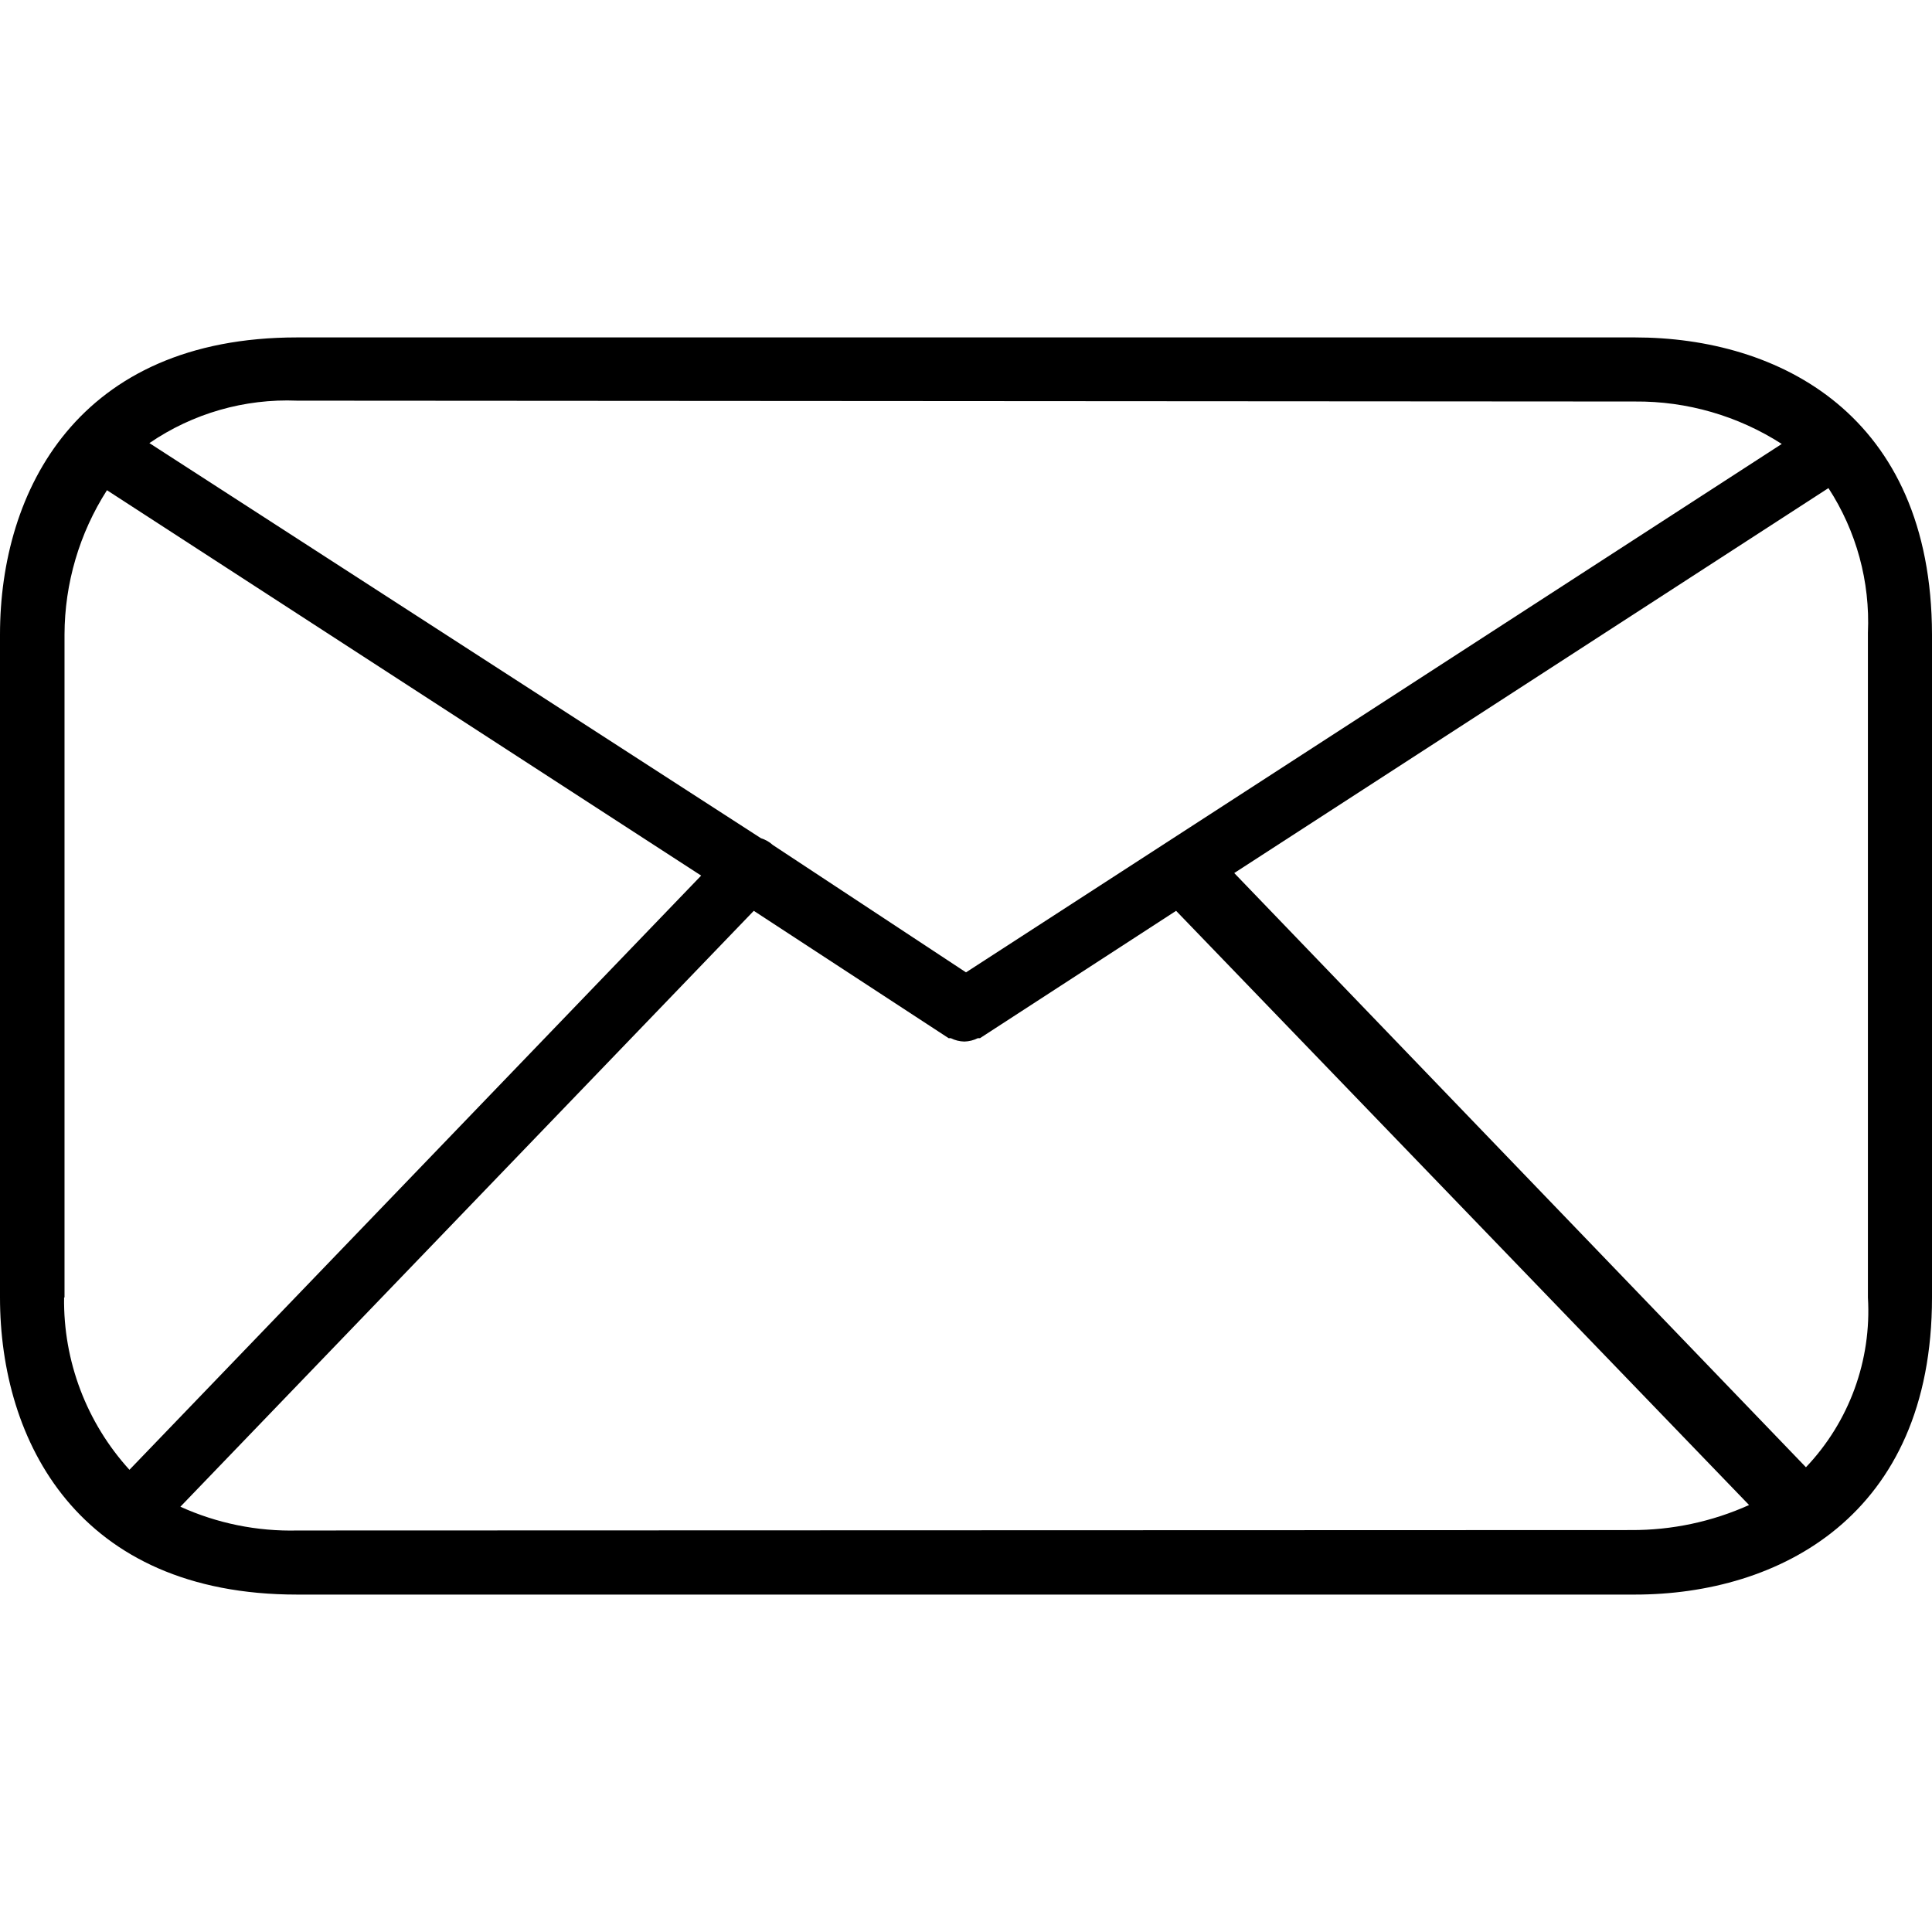
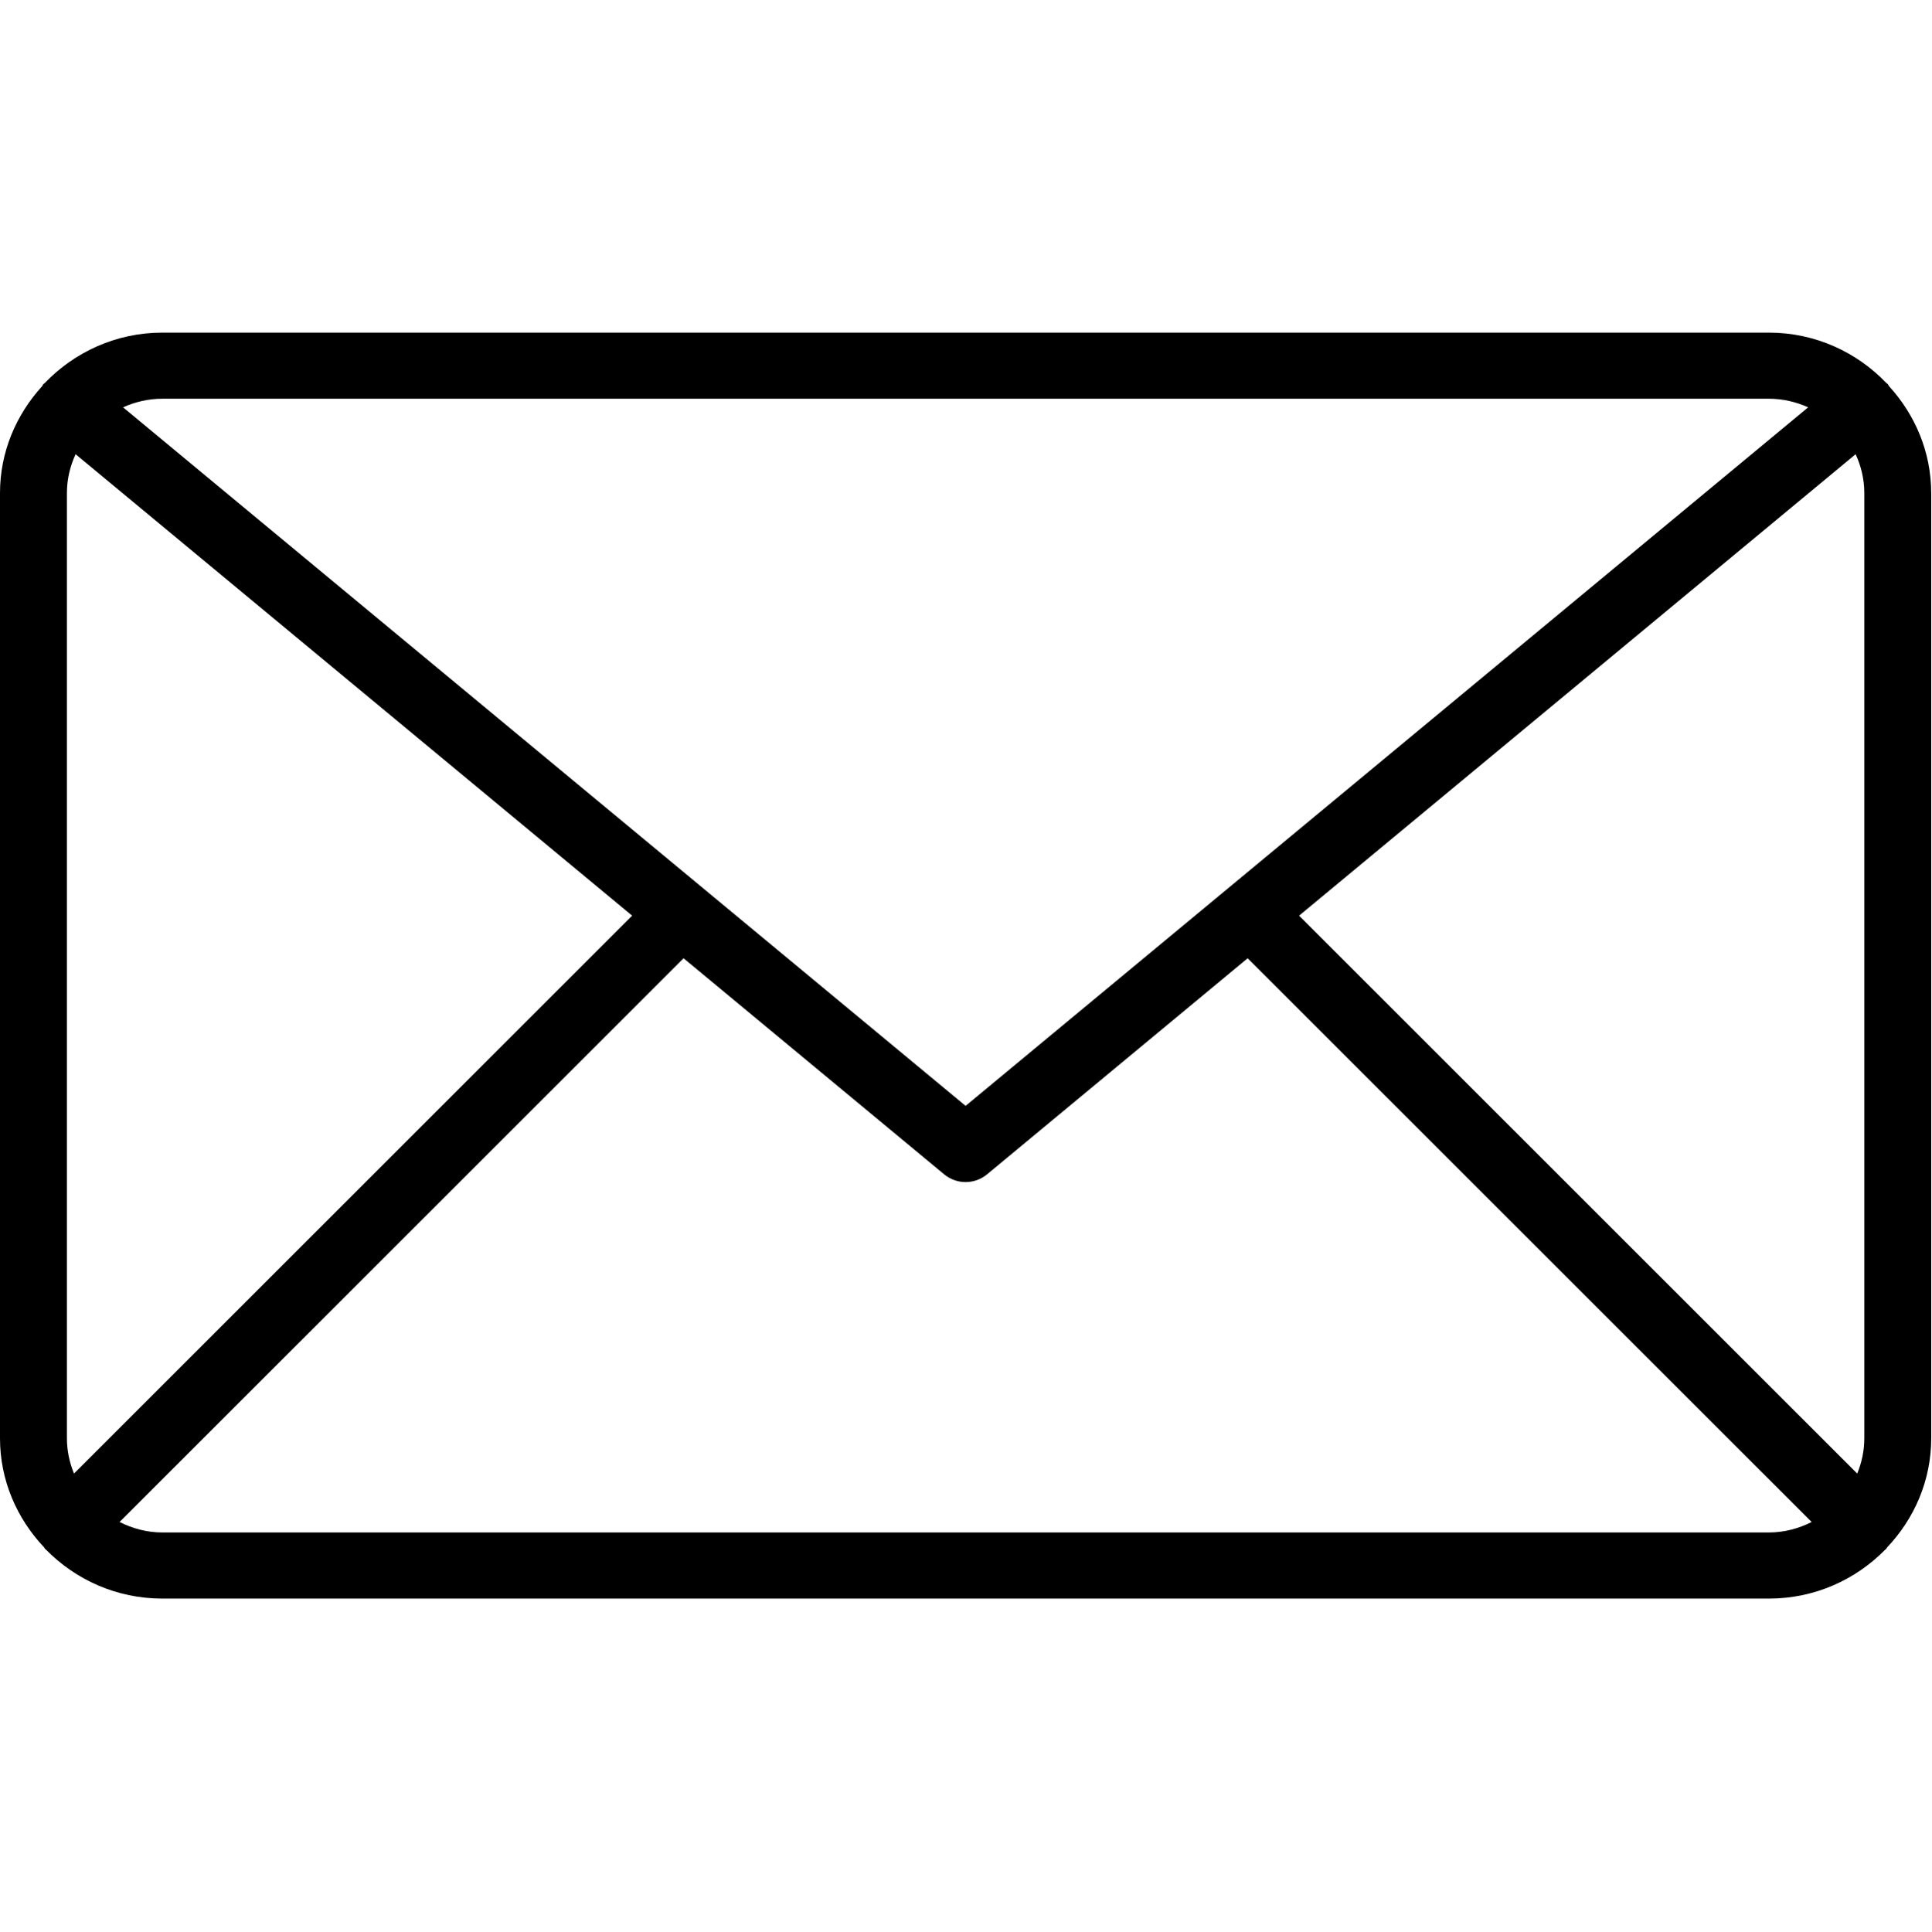
- <svg xmlns="http://www.w3.org/2000/svg" version="1.1" id="Capa_1" x="0px" y="0px" viewBox="0 0 364.16 364.16" style="enable-background:new 0 0 364.16 364.16;" xml:space="preserve">
+ <svg xmlns="http://www.w3.org/2000/svg" version="1.1" id="Capa_1" x="0px" y="0px" width="612.011px" height="612.011px" viewBox="0 0 612.011 612.011" style="enable-background:new 0 0 612.011 612.011;" xml:space="preserve">
  <g>
-     <g>
-       <path d="M308.16,63.6H56c-41.28,0-56,28.88-56,56v124.96c0,27.04,14.72,56,56,56h252.16c27.04,0,56-14.72,56-56V119.6    C364.08,78.08,335.2,63.6,308.16,63.6z M56,75.52l252.16,0.16c9.809-0.084,19.428,2.697,27.68,8l-153.76,99.6l-36.4-24    c-0.643-0.586-1.408-1.023-2.24-1.28L28.16,83.52C36.334,77.92,46.1,75.113,56,75.52z M12.08,244.56h0.08V119.6    c0.027-9.643,2.802-19.078,8-27.2l112,72.64l-107.76,112C16.321,268.169,11.916,256.558,12.08,244.56z M307.44,288.4l-251.36,0.08    c-7.604,0.192-15.152-1.34-22.08-4.48l108.08-112.32l36.72,24h0.4c0.795,0.401,1.67,0.619,2.56,0.64    c0.89-0.021,1.765-0.239,2.56-0.64h0.4l36.96-24l108,112C322.69,286.828,315.106,288.438,307.44,288.4z M340.4,276.56l-107.76-112    l112-72.56c5.268,8.093,7.869,17.633,7.44,27.28v125.28C352.792,256.385,348.562,267.974,340.4,276.56z" />
+     <g id="Shape_17">
+       <g>
+         <path d="M612,156.232c0-13.065-5.16-24.885-13.393-33.897c-0.137-0.179-0.168-0.39-0.316-0.57     c-0.137-0.158-0.327-0.222-0.475-0.369c-9.361-9.794-22.553-15.988-37.243-15.988H51.437c-14.69,0-27.882,6.194-37.264,15.988     c-0.137,0.147-0.338,0.211-0.475,0.38c-0.148,0.169-0.179,0.39-0.316,0.57C5.161,131.358,0,143.167,0,156.232v299.546     c0,13.382,5.372,25.486,13.962,34.573c0.169,0.189,0.222,0.422,0.412,0.602c0.063,0.063,0.137,0.073,0.201,0.137     c9.361,9.541,22.394,15.514,36.863,15.514h509.136c14.469,0,27.513-5.983,36.863-15.523c0.063-0.054,0.137-0.074,0.2-0.127     c0.18-0.169,0.232-0.401,0.401-0.581c8.601-9.086,13.973-21.201,13.973-34.594V156.232H612z M411.687,290.175l176.368-146.238     c1.73,3.757,2.754,7.904,2.754,12.294v299.546c0,3.969-0.823,7.736-2.248,11.208L411.687,290.175z M560.573,126.355     c4.443,0,8.633,1.013,12.442,2.723l-267.01,221.378L38.995,129.078c3.81-1.709,8-2.723,12.442-2.723H560.573z M23.45,466.976     c-1.425-3.461-2.248-7.239-2.248-11.208V156.232c0-4.39,1.024-8.538,2.754-12.294l176.368,146.238L23.45,466.976z      M51.437,485.645c-4.896,0-9.456-1.267-13.55-3.313l178.731-178.658l82.58,68.471c1.963,1.636,4.39,2.459,6.807,2.459     c2.417,0,4.844-0.823,6.807-2.459l82.58-68.471l178.731,178.658c-4.095,2.047-8.653,3.313-13.551,3.313H51.437z" />
+       </g>
    </g>
  </g>
  <g>
</g>
  <g>
</g>
  <g>
</g>
  <g>
</g>
  <g>
</g>
  <g>
</g>
  <g>
</g>
  <g>
</g>
  <g>
</g>
  <g>
</g>
  <g>
</g>
  <g>
</g>
  <g>
</g>
  <g>
</g>
  <g>
</g>
</svg>
